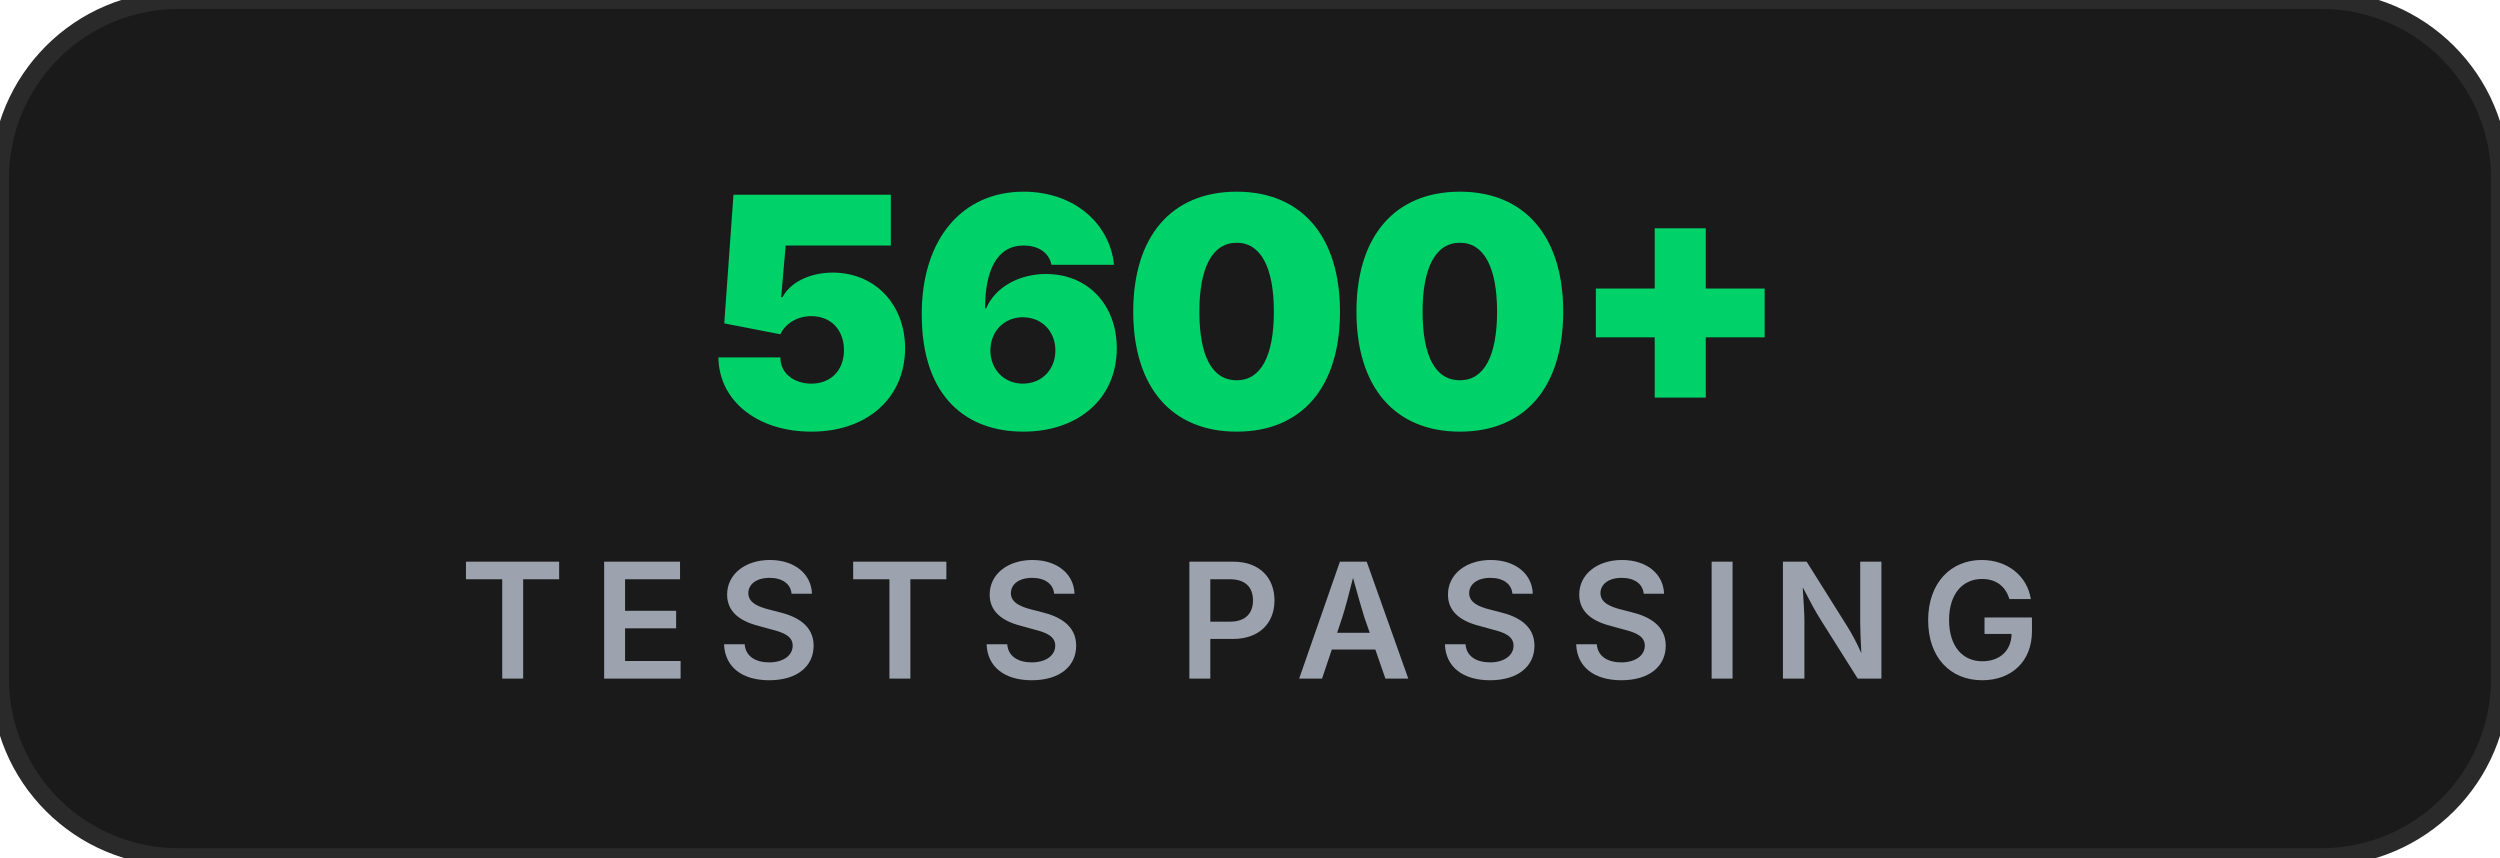
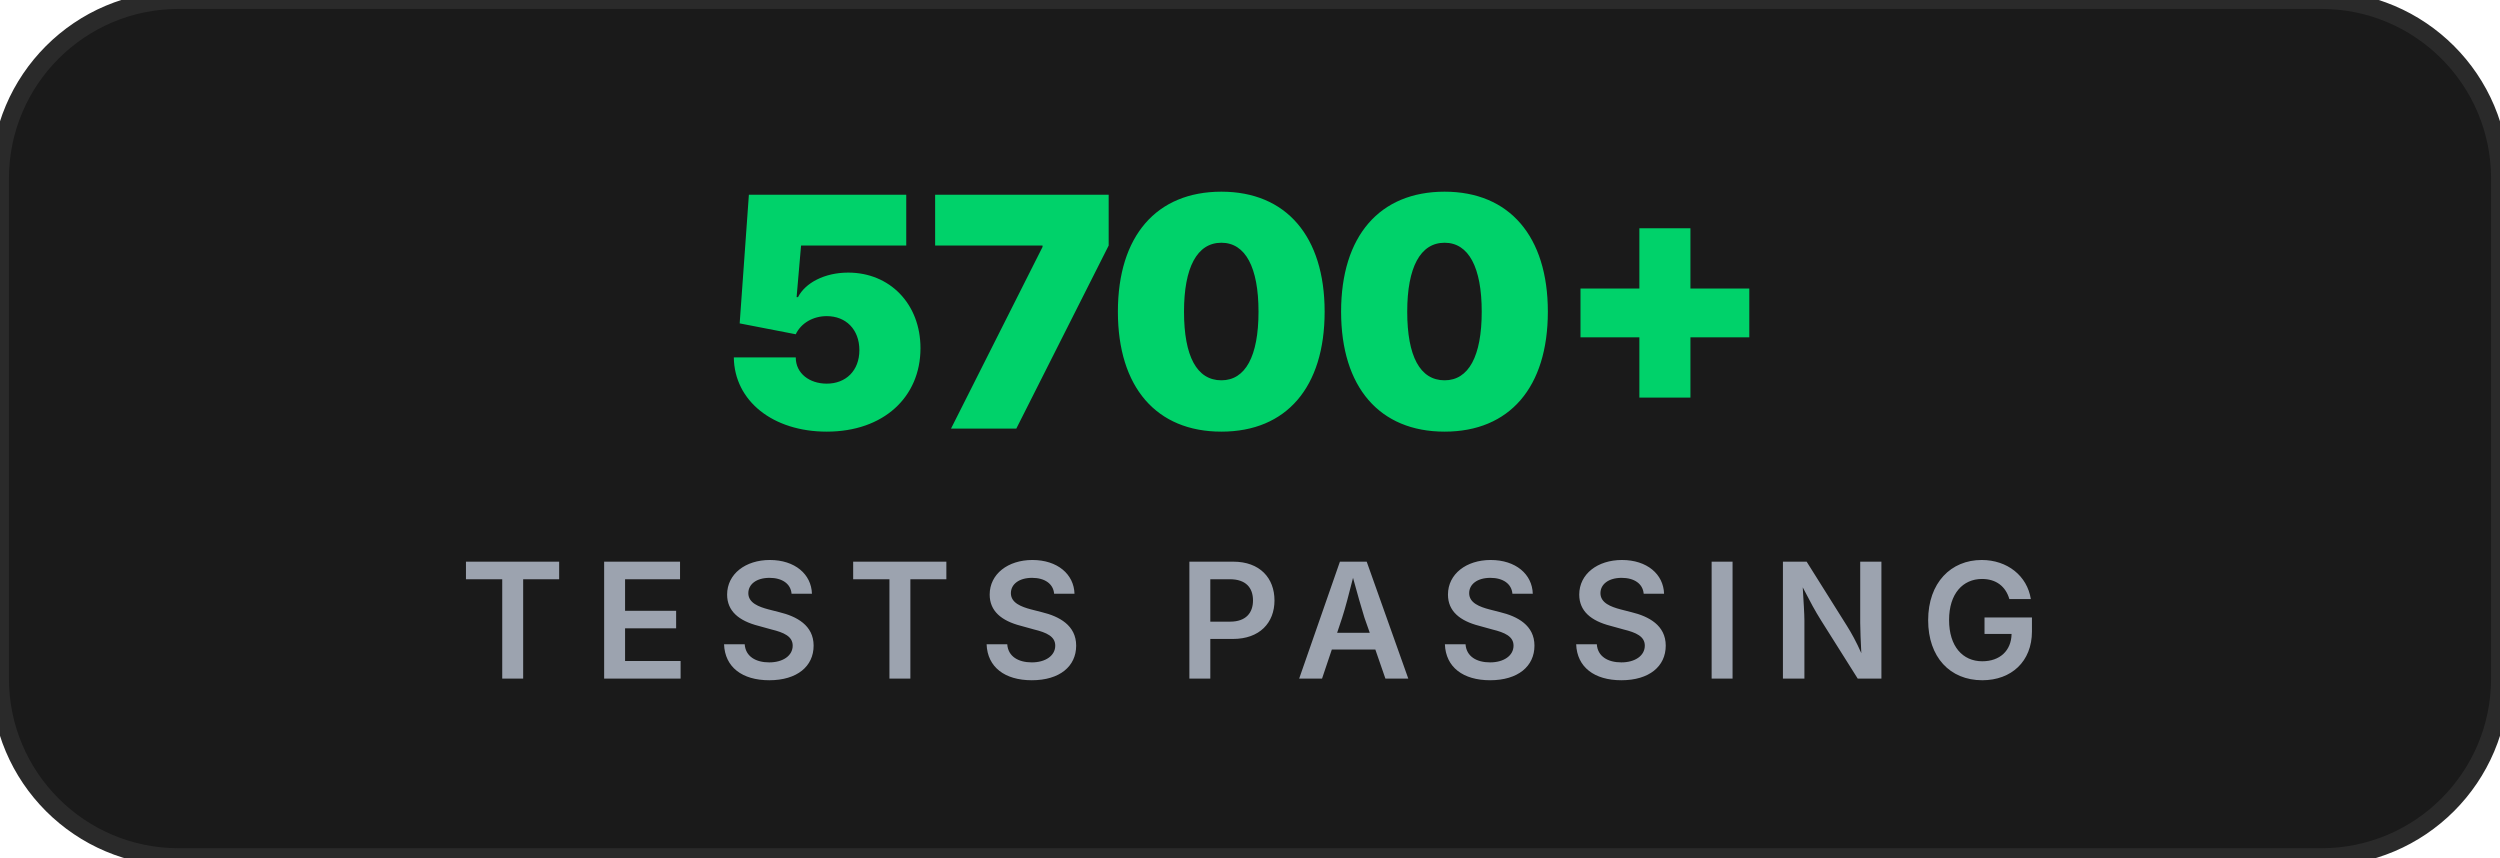
- <svg xmlns="http://www.w3.org/2000/svg" viewBox="0 0 140 48" fill="none" role="img" aria-label="TESTS PASSING: 5600+">
+ <svg xmlns="http://www.w3.org/2000/svg" viewBox="0 0 140 48" fill="none" role="img" aria-label="TESTS PASSING: 5700+">
  <rect x="0" y="0" width="140" height="48" rx="10" fill="#1A1A1A" stroke="#2A2A2A" stroke-width="1" />
-   <text x="70" y="24" fill="#00D26A" font-family="ui-sans-serif, -apple-system, &quot;Segoe UI&quot;, Inter, system-ui, sans-serif" font-size="18" font-weight="900" text-anchor="middle" letter-spacing="-0.3">5600+</text>
+   <text x="70" y="24" fill="#00D26A" font-family="ui-sans-serif, -apple-system, &quot;Segoe UI&quot;, Inter, system-ui, sans-serif" font-size="18" font-weight="900" text-anchor="middle" letter-spacing="-0.3">5700+</text>
  <text x="70" y="38" fill="#9CA3AF" font-family="ui-sans-serif, -apple-system, &quot;Segoe UI&quot;, Inter, system-ui, sans-serif" font-size="9" font-weight="600" text-anchor="middle" letter-spacing="1.5">TESTS PASSING</text>
</svg>
